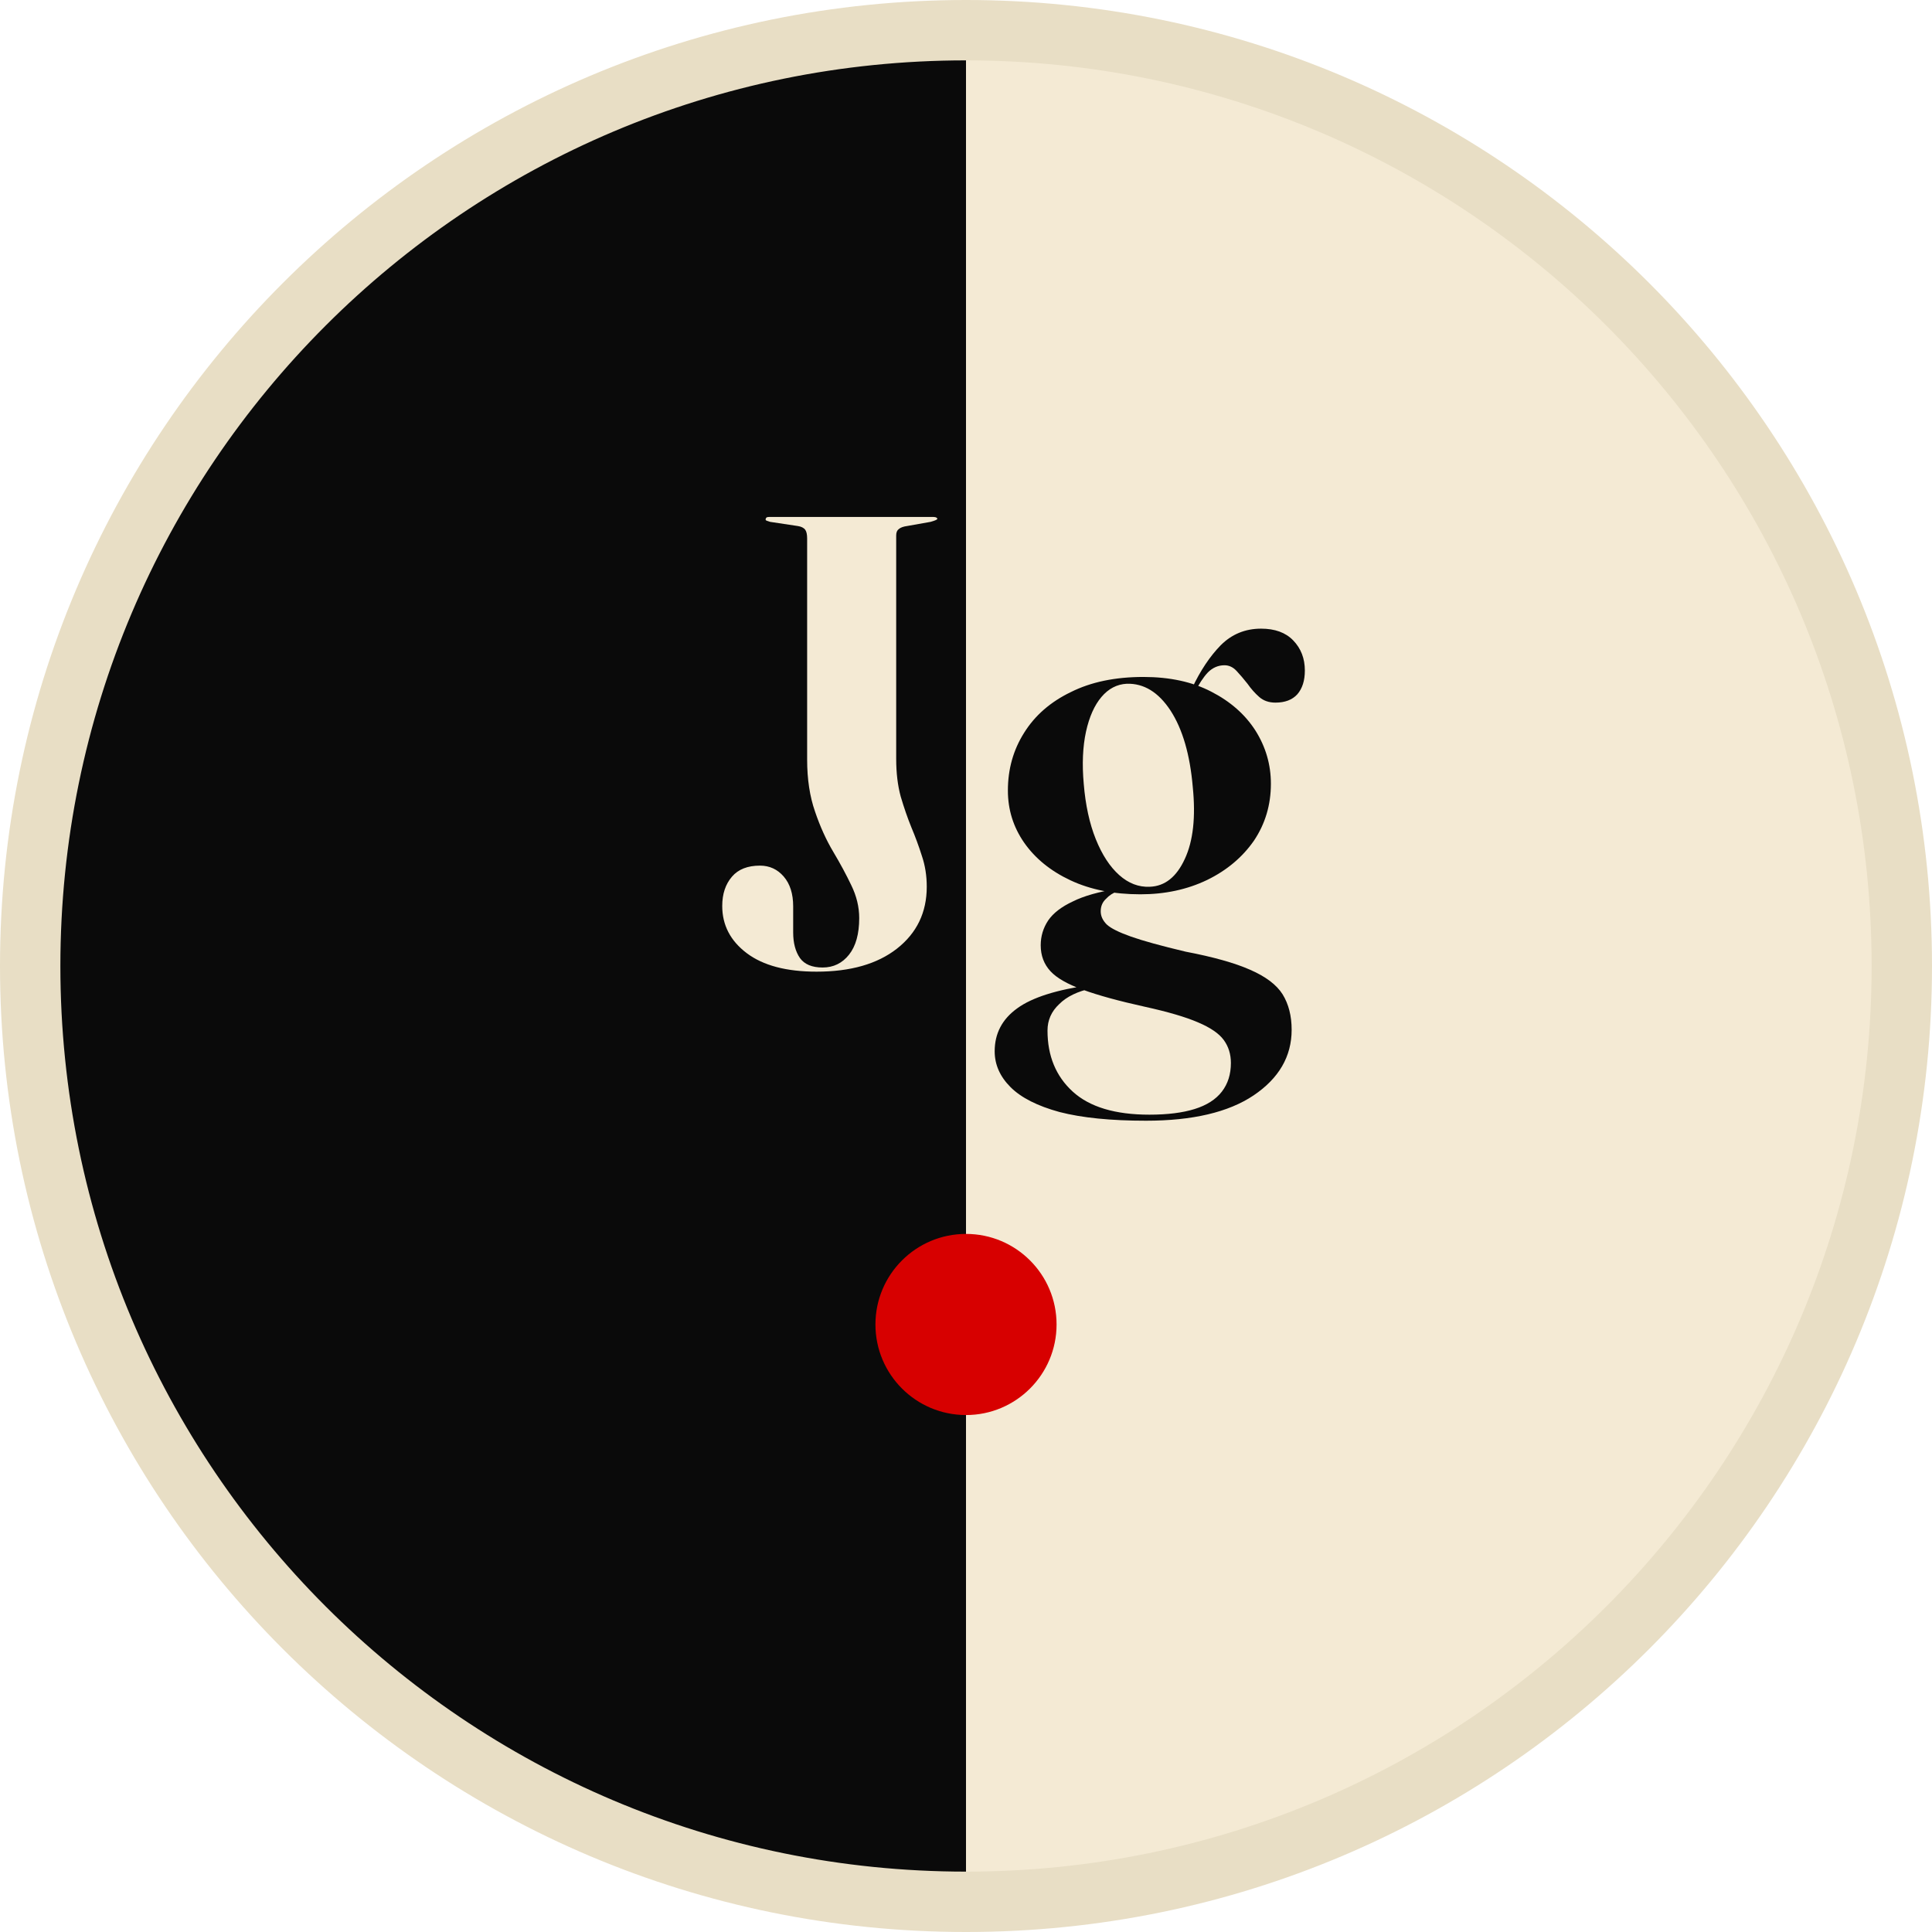
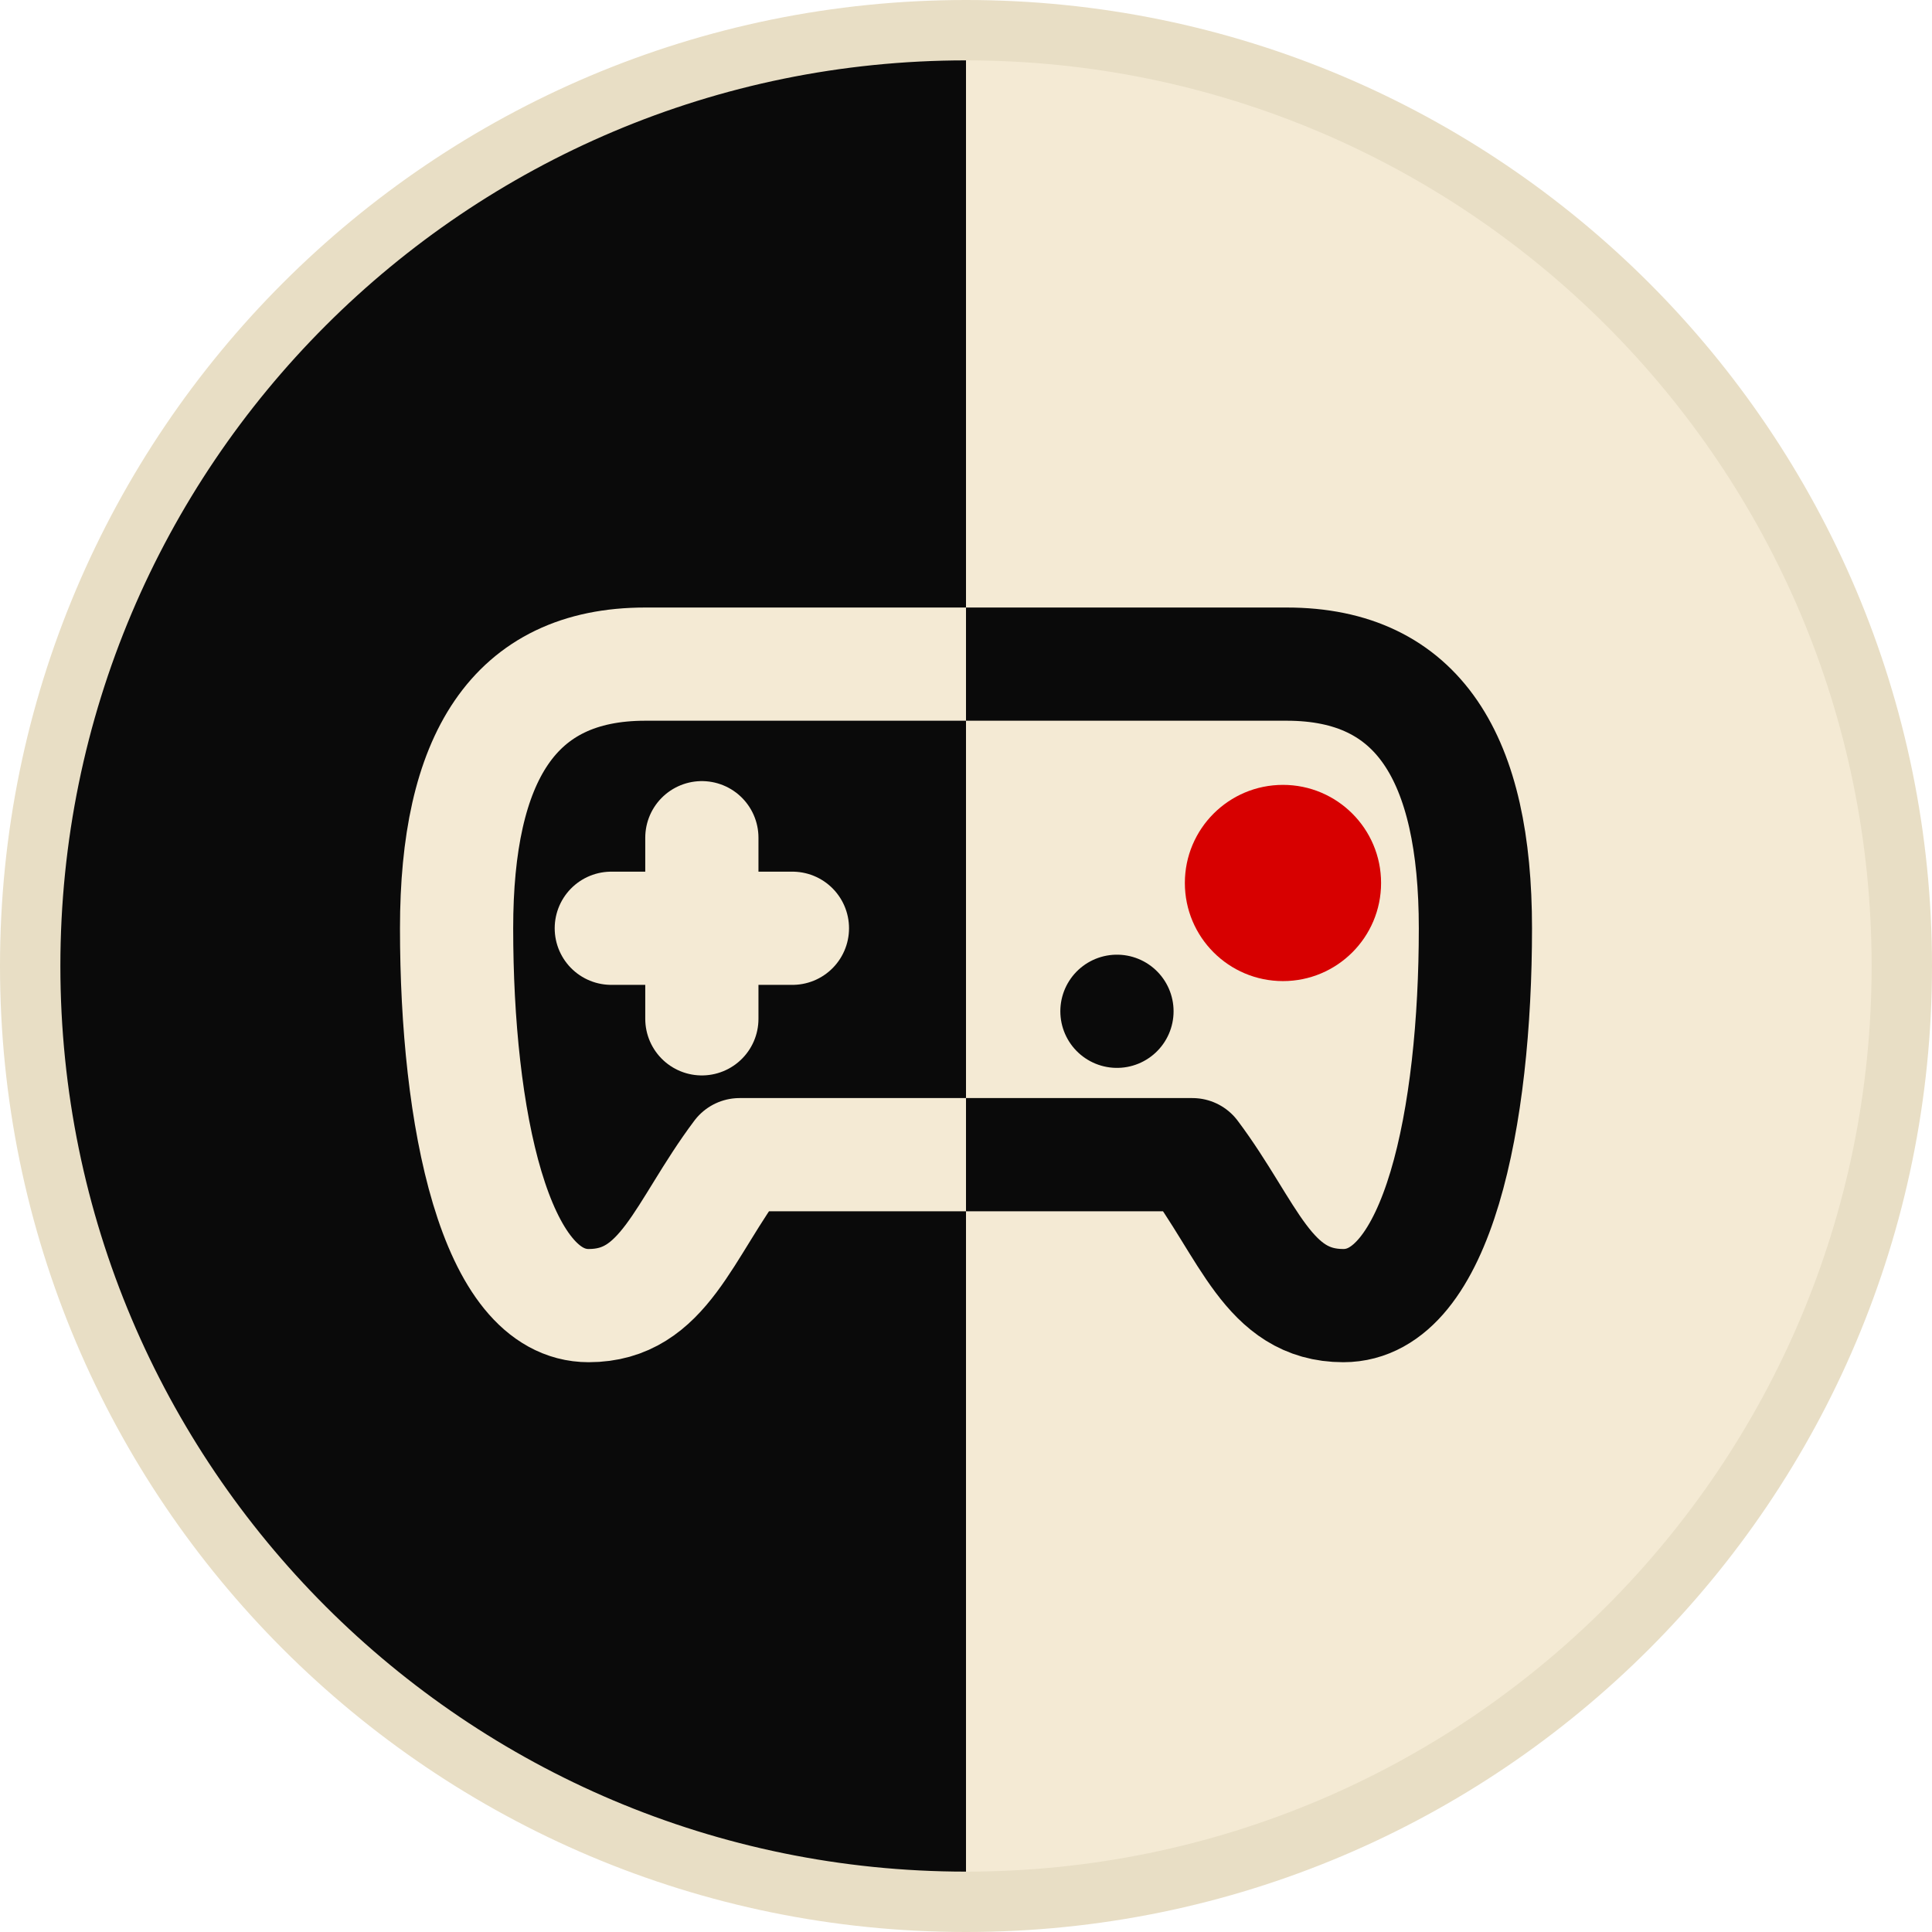
<svg xmlns="http://www.w3.org/2000/svg" viewBox="0 0 512 512" width="512" height="512" role="img" aria-label="js-games logo">
  <path fill="#0a0a0a" d="M256 8a248 248 0 0 0 0 496Z" />
  <path fill="#f4ead4" d="M256 8a248 248 0 0 1 0 496Z" />
  <circle cx="256" cy="256" r="248" fill="none" stroke="#e8dec5" stroke-width="16" />
  <defs>
    <clipPath id="vn-l">
      <rect x="0" y="0" width="256" height="512" />
    </clipPath>
    <clipPath id="vn-r">
      <rect x="256" y="0" width="256" height="512" />
    </clipPath>
  </defs>
-   <path fill="#f4ead4" clip-path="url(#vn-l)" d="M245.6 235Q245.6 245.2 237.7 251.4Q229.9 257.5 216.4 257.5Q204.4 257.5 197.9 252.6Q191.4 247.7 191.4 240.1Q191.4 235.3 194 232.3Q196.5 229.4 201.4 229.4Q205.2 229.4 207.7 232.3Q210.2 235.2 210.2 240.2V247.1Q210.2 251.3 212 253.9Q213.8 256.4 218 256.4Q222.3 256.4 225 253Q227.7 249.6 227.7 243.3Q227.7 238.9 225.6 234.6Q223.6 230.4 220.8 225.7Q218 221 216 215.1Q213.9 209.1 213.9 201.3V142.7Q213.9 141.1 213.4 140.4Q212.8 139.6 211.4 139.4L204.1 138.3Q203.5 138.1 203.2 138Q202.9 137.9 202.9 137.7Q202.9 137.3 203.2 137.1Q203.5 137 203.8 137H247.4Q247.9 137 248.2 137.2Q248.4 137.3 248.4 137.5Q248.4 137.8 246.6 138.3L240.4 139.4Q238.9 139.6 238.2 140.2Q237.5 140.7 237.5 141.9V201.1Q237.5 206.7 238.7 211.1Q240 215.5 241.5 219.2Q243.1 223 244.3 226.8Q245.6 230.6 245.6 235ZM314.2 252.2Q304.5 249.9 299.7 248.2Q294.9 246.5 293.3 245Q291.7 243.4 291.7 241.5Q291.7 239.5 293.1 238.2Q294.4 236.8 296.2 236.2L296.3 235.5Q288.7 236.7 284.3 238.9Q279.8 241 277.8 243.9Q275.8 246.9 275.8 250.5Q275.8 254.6 278.4 257.4Q280.9 260.1 287 262.3Q293 264.5 303.4 266.8Q312.5 268.8 317.4 270.9Q322.4 273 324.3 275.6Q326.2 278.2 326.2 281.7Q326.2 286.2 323.8 289.3Q321.4 292.4 316.6 293.9Q311.8 295.4 304.6 295.4Q291 295.4 284.3 289.3Q277.6 283.2 277.6 273.1Q277.6 269 280.7 266.1Q283.7 263.1 289.4 261.9L289.2 261Q275.5 262.9 269.6 267.2Q263.6 271.5 263.6 278.6Q263.6 283.9 267.8 288.1Q272 292.3 280.8 294.7Q289.7 297 303.7 297Q322.2 297 332.2 290.3Q342.3 283.5 342.3 272.9Q342.3 267.4 339.9 263.5Q337.5 259.7 331.3 257Q325.2 254.3 314.2 252.2ZM315.2 183.8 316.5 183.7Q318.3 180.1 320.1 178.2Q322 176.3 324.5 176.3Q326.3 176.3 327.7 177.8Q329.1 179.3 330.6 181.2Q332 183.2 333.7 184.7Q335.4 186.2 338 186.2Q341.8 186.2 343.8 184Q345.8 181.7 345.8 177.7Q345.8 172.9 342.7 169.7Q339.7 166.6 334.2 166.6Q327.9 166.6 323.5 171Q319.2 175.4 315.9 182.4ZM336.8 207.7Q336.8 200.1 332.7 193.6Q328.6 187.2 321 183.3Q313.5 179.4 303 179.4Q291.8 179.4 283.8 183.4Q275.7 187.3 271.4 194.2Q267.1 201 267.1 209.5Q267.1 217.1 271.4 223.3Q275.8 229.6 283.7 233.3Q291.6 237 302.2 237Q312 237 319.9 233.2Q327.7 229.4 332.3 222.8Q336.8 216.1 336.8 207.7ZM298.6 181.2Q305.4 181 310.2 188.3Q315 195.7 316.1 208.6Q317.3 220.5 314 227.6Q310.7 234.8 304.7 235Q300.3 235.2 296.6 231.9Q292.9 228.6 290.4 222.4Q287.9 216.2 287.2 207.7Q286.5 199.9 287.8 193.9Q289.1 188 291.9 184.7Q294.7 181.4 298.6 181.2Z" />
-   <path fill="#0a0a0a" clip-path="url(#vn-r)" d="M245.6 235Q245.6 245.2 237.7 251.4Q229.9 257.5 216.4 257.5Q204.4 257.5 197.9 252.6Q191.4 247.7 191.4 240.1Q191.4 235.3 194 232.3Q196.5 229.4 201.4 229.4Q205.2 229.4 207.7 232.3Q210.2 235.2 210.2 240.2V247.1Q210.2 251.3 212 253.9Q213.8 256.4 218 256.4Q222.3 256.4 225 253Q227.7 249.6 227.7 243.3Q227.7 238.9 225.6 234.6Q223.6 230.4 220.8 225.7Q218 221 216 215.1Q213.9 209.1 213.9 201.3V142.7Q213.9 141.1 213.4 140.4Q212.8 139.6 211.4 139.4L204.1 138.3Q203.5 138.1 203.2 138Q202.9 137.9 202.9 137.7Q202.9 137.3 203.2 137.1Q203.5 137 203.8 137H247.4Q247.9 137 248.2 137.2Q248.4 137.3 248.4 137.5Q248.4 137.8 246.6 138.3L240.4 139.4Q238.9 139.6 238.2 140.2Q237.5 140.7 237.5 141.9V201.1Q237.5 206.7 238.7 211.1Q240 215.5 241.5 219.2Q243.1 223 244.3 226.8Q245.6 230.6 245.6 235ZM314.2 252.2Q304.5 249.9 299.7 248.2Q294.9 246.5 293.3 245Q291.7 243.4 291.7 241.5Q291.7 239.5 293.1 238.2Q294.4 236.8 296.2 236.2L296.3 235.5Q288.7 236.7 284.3 238.9Q279.8 241 277.8 243.9Q275.8 246.9 275.8 250.5Q275.8 254.6 278.4 257.4Q280.9 260.1 287 262.3Q293 264.5 303.4 266.8Q312.5 268.8 317.4 270.9Q322.4 273 324.3 275.6Q326.2 278.2 326.2 281.7Q326.2 286.2 323.8 289.3Q321.4 292.4 316.6 293.9Q311.8 295.4 304.6 295.4Q291 295.4 284.3 289.3Q277.6 283.2 277.6 273.1Q277.6 269 280.7 266.1Q283.7 263.1 289.4 261.9L289.2 261Q275.5 262.9 269.6 267.2Q263.6 271.5 263.6 278.6Q263.6 283.9 267.8 288.1Q272 292.3 280.8 294.7Q289.7 297 303.7 297Q322.2 297 332.2 290.3Q342.3 283.5 342.3 272.9Q342.3 267.4 339.9 263.5Q337.5 259.7 331.3 257Q325.2 254.3 314.2 252.2ZM315.2 183.8 316.5 183.7Q318.3 180.1 320.1 178.2Q322 176.3 324.5 176.3Q326.3 176.3 327.7 177.8Q329.1 179.3 330.6 181.2Q332 183.2 333.7 184.7Q335.4 186.2 338 186.2Q341.8 186.2 343.8 184Q345.8 181.7 345.8 177.7Q345.8 172.9 342.7 169.7Q339.7 166.6 334.2 166.6Q327.9 166.6 323.5 171Q319.2 175.4 315.9 182.4ZM336.8 207.7Q336.8 200.1 332.7 193.6Q328.6 187.2 321 183.3Q313.5 179.4 303 179.4Q291.8 179.4 283.8 183.4Q275.7 187.3 271.4 194.2Q267.1 201 267.1 209.5Q267.1 217.1 271.4 223.3Q275.8 229.6 283.7 233.3Q291.6 237 302.2 237Q312 237 319.9 233.2Q327.7 229.4 332.3 222.8Q336.8 216.1 336.8 207.7ZM298.6 181.2Q305.4 181 310.2 188.3Q315 195.7 316.1 208.6Q317.3 220.5 314 227.6Q310.7 234.8 304.7 235Q300.3 235.2 296.6 231.9Q292.9 228.6 290.4 222.4Q287.9 216.2 287.2 207.7Q286.5 199.9 287.8 193.9Q289.1 188 291.9 184.7Q294.7 181.4 298.6 181.2Z" />
-   <circle cx="256" cy="351.0" r="24" fill="#d70000" />
+   <g clip-path="url(#vn-l)">
+     <path fill="none" stroke="#f4ead4" stroke-width="30" stroke-linecap="round" stroke-linejoin="round" d="M171 176H341C376 176 391 201 391 246C391 296 381 346 356 346C336 346 331 326 316 306H196C181 326 176 346 156 346C131 346 121 296 121 246C121 201 136 176 171 176Z M186 222V270M162 246H210 M296 268h.01" />
+   </g>
+   <g clip-path="url(#vn-r)">
+     <path fill="none" stroke="#0a0a0a" stroke-width="30" stroke-linecap="round" stroke-linejoin="round" d="M171 176H341C376 176 391 201 391 246C391 296 381 346 356 346C336 346 331 326 316 306H196C181 326 176 346 156 346C131 346 121 296 121 246C121 201 136 176 171 176Z M186 222V270M162 246H210 M296 268h.01" />
+   </g>
+   <circle cx="340" cy="234" r="26" fill="#d70000" />
</svg>
